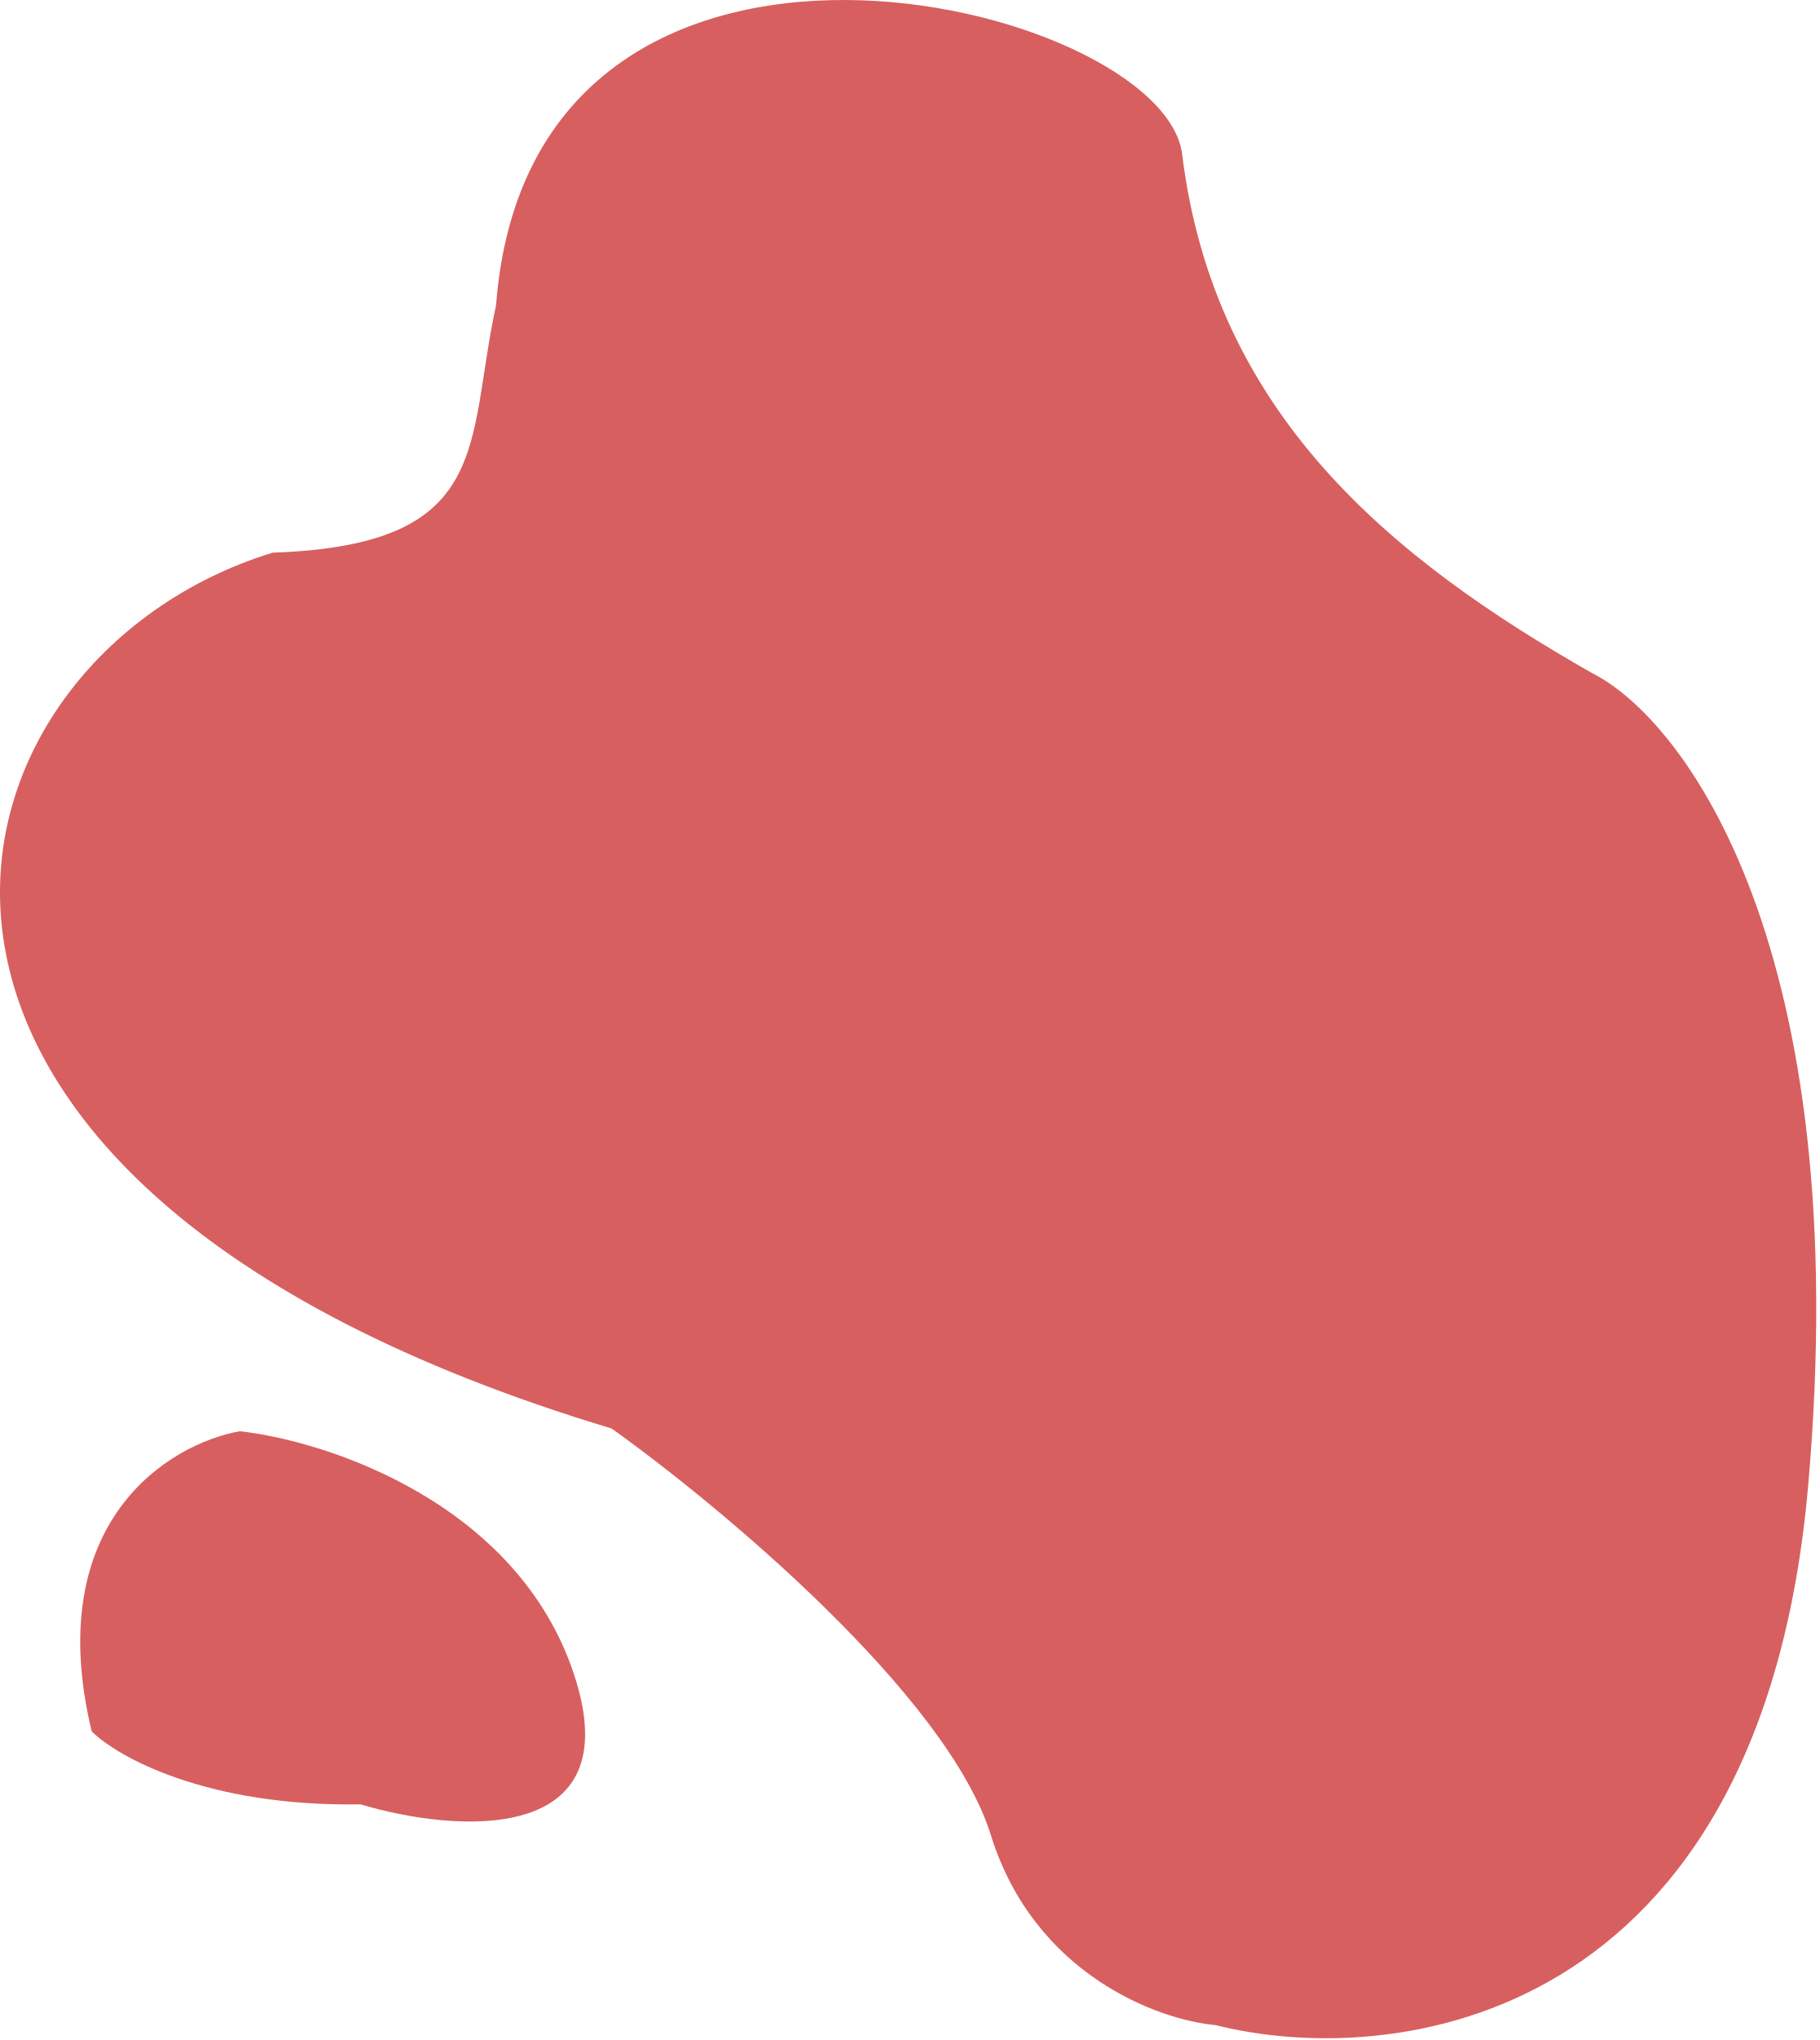
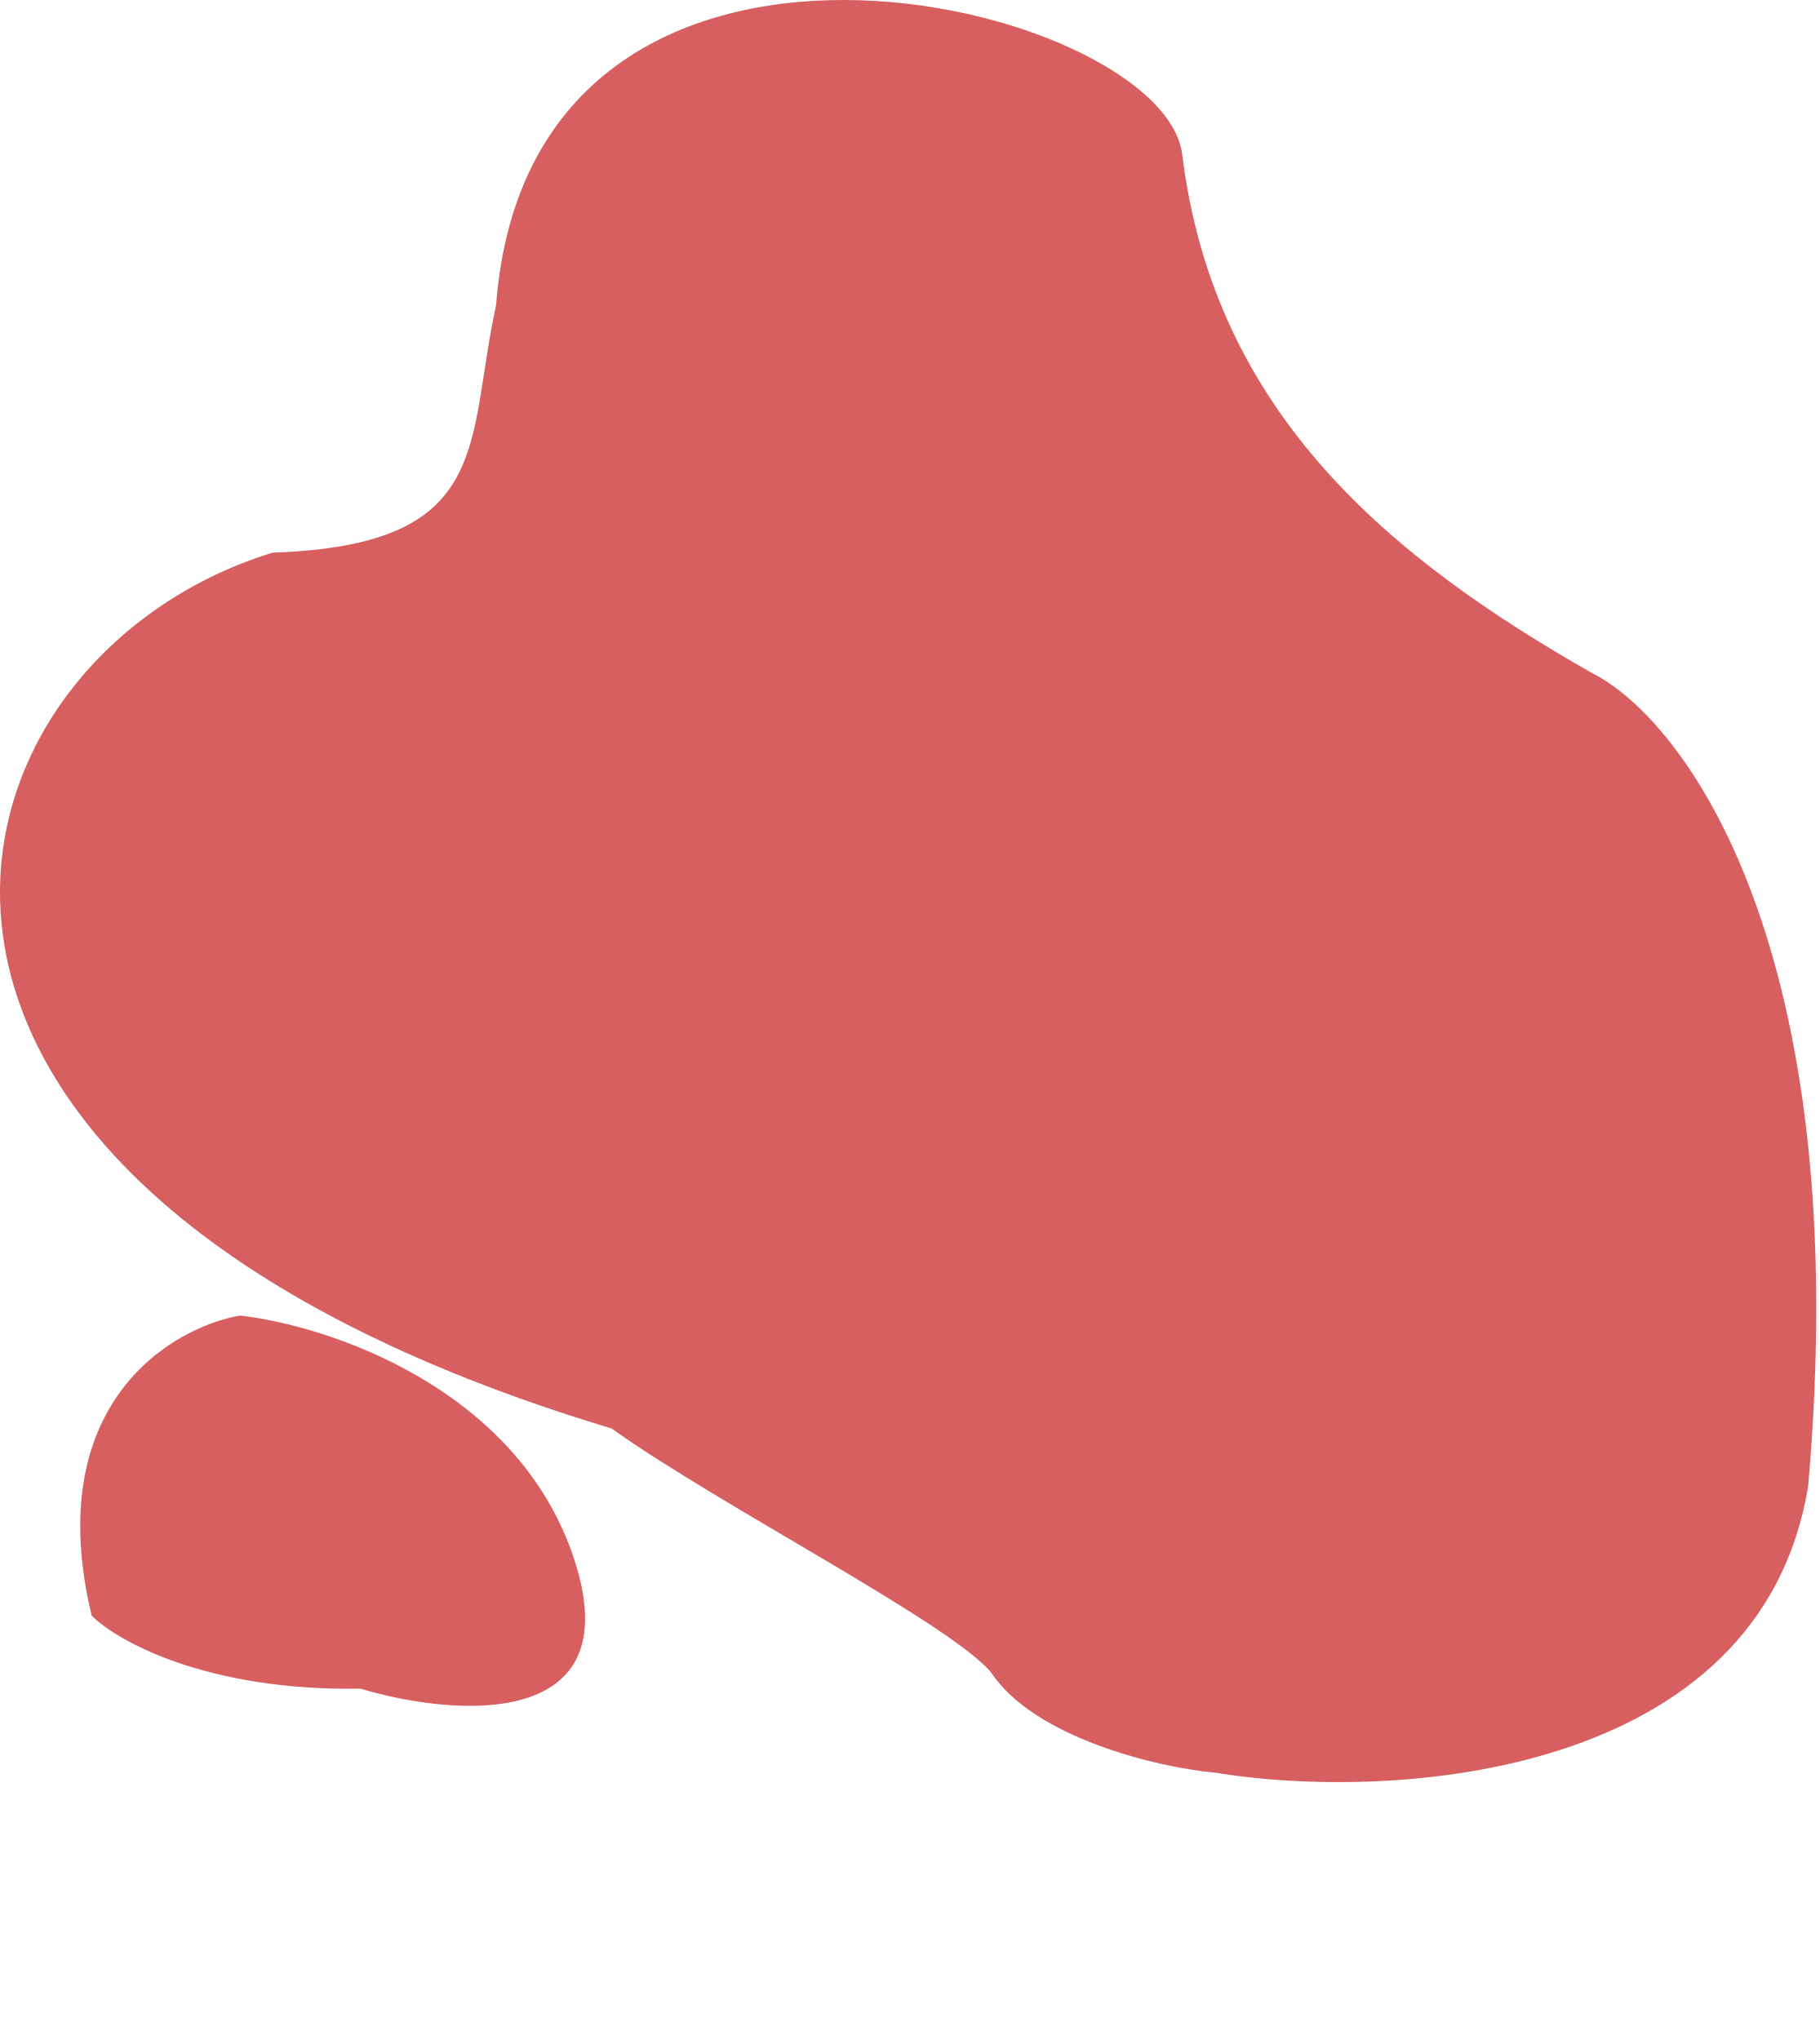
<svg xmlns="http://www.w3.org/2000/svg" width="346" height="388" viewBox="0 0 346 388" fill="none">
-   <path fill-rule="evenodd" clip-rule="evenodd" d="M116.294 271.69C136.887 286.389 180.142 322.434 188.423 349.024C196.704 375.614 220.326 384.191 231.102 385.156C264.93 393.71 334.839 385.177 343.842 282.611C352.844 180.044 320.222 136.825 302.786 128.036C264.499 106.252 230.877 78.716 224.81 29.369C221.227 0.231 101.042 -29.369 94.332 58.048C88.593 84.442 94.041 103.665 51.827 105.116C-13.621 125.24 -40.831 224.384 116.294 271.69Z" fill="#D85F5F" />
-   <path fill-rule="evenodd" clip-rule="evenodd" d="M109.196 318.583C119.888 351.195 86.557 348.569 68.555 343.179C39.269 343.666 22.271 334.124 17.433 329.291C7.851 289.344 32.224 274.595 45.609 272.214C62.349 274.081 98.504 285.97 109.196 318.583Z" fill="#D85F5F" />
+   <path fill-rule="evenodd" clip-rule="evenodd" d="M116.294 271.69C136.887 286.389 180.142 308.434 188.423 318.024C196.704 330.614 220.326 336.191 231.102 337.156C264.93 342.71 334.839 338.177 343.842 282.611C352.844 180.044 320.222 136.825 302.786 128.036C264.499 106.252 230.877 78.716 224.81 29.369C221.227 0.231 101.042 -29.369 94.332 58.048C88.593 84.442 94.041 103.665 51.827 105.116C-13.621 125.24 -40.831 224.384 116.294 271.69Z" fill="#D85F5F" />
+   <path fill-rule="evenodd" clip-rule="evenodd" d="M109.196 296.583C119.888 329.195 86.557 326.569 68.555 321.179C39.269 321.666 22.271 312.124 17.433 307.291C7.851 267.344 32.224 252.595 45.609 250.214C62.349 252.081 98.504 263.97 109.196 296.583Z" fill="#D85F5F" />
</svg>
